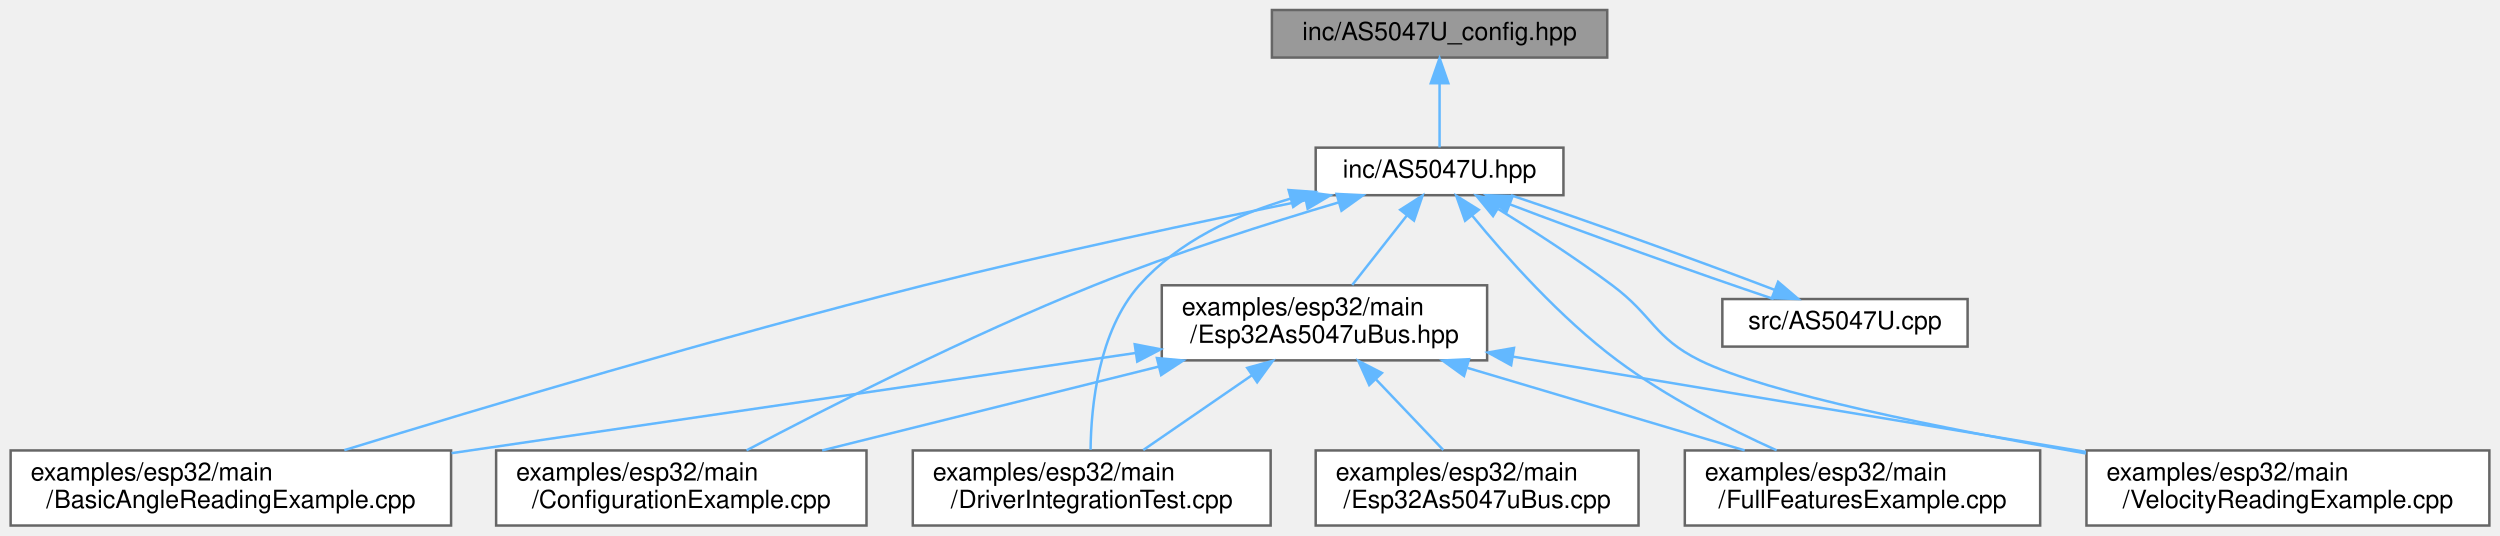
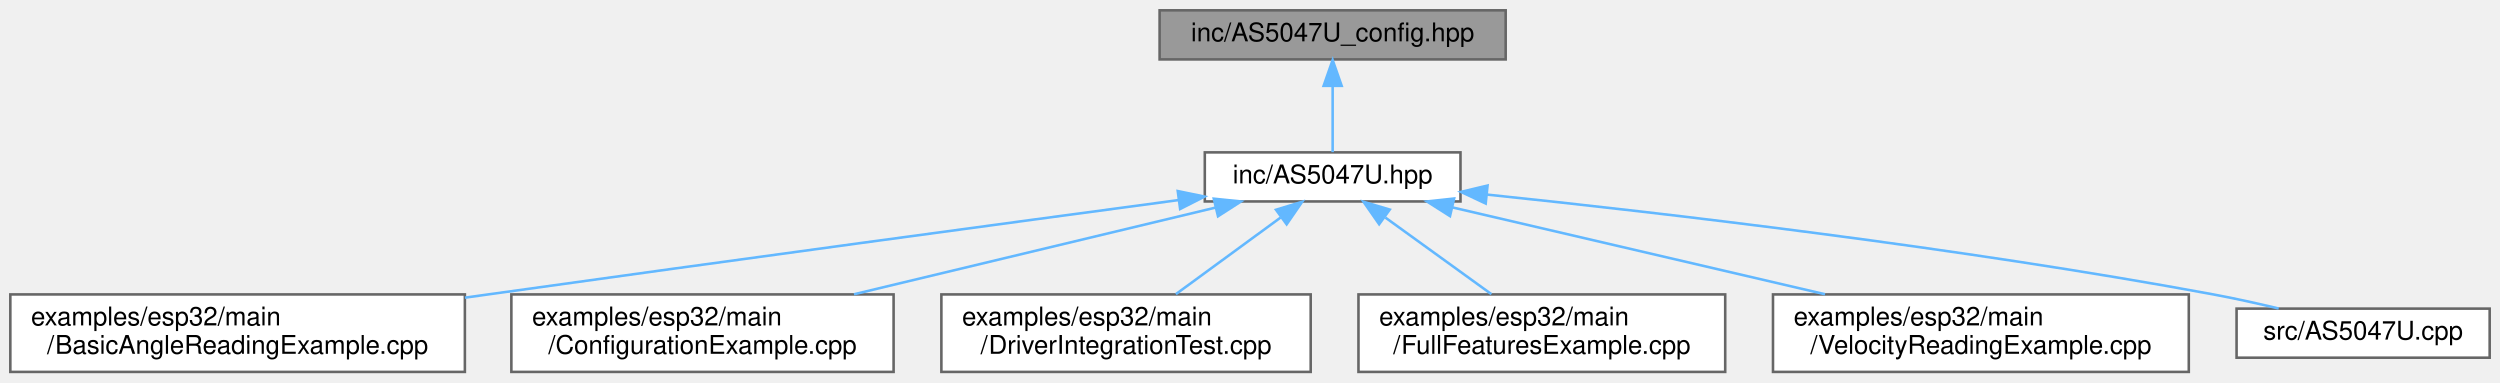
- <svg xmlns="http://www.w3.org/2000/svg" xmlns:xlink="http://www.w3.org/1999/xlink" width="999pt" height="214pt" viewBox="0.00 0.00 998.50 214.00">
-   <g id="graph0" class="graph" transform="scale(1 1) rotate(0) translate(4 210)">
+ <svg xmlns="http://www.w3.org/2000/svg" xmlns:xlink="http://www.w3.org/1999/xlink" width="968pt" height="148pt" viewBox="0.00 0.00 968.00 148.00">
+   <g id="graph0" class="graph" transform="scale(1 1) rotate(0) translate(4 144)">
    <g id="Node000001" class="node">
      <g id="a_Node000001">
        <a xlink:title=" ">
-           <polygon fill="#999999" stroke="#666666" points="638,-206 504,-206 504,-187 638,-187 638,-206" />
-           <text text-anchor="middle" x="571" y="-194" font-family="Helvetica,sans-Serif" font-size="10.00">inc/AS5047U_config.hpp</text>
+           <polygon fill="#999999" stroke="#666666" points="579,-140 445,-140 445,-121 579,-121 579,-140" />
+           <text text-anchor="middle" x="512" y="-128" font-family="Helvetica,sans-Serif" font-size="10.00">inc/AS5047U_config.hpp</text>
        </a>
      </g>
    </g>
    <g id="Node000002" class="node">
      <g id="a_Node000002">
        <a xlink:href="AS5047U_8hpp.html" target="_top" xlink:title="Driver for AMS AS5047U Magnetic Rotary Position Sensor (C++21).">
-           <polygon fill="white" stroke="#666666" points="620.5,-151 521.5,-151 521.5,-132 620.5,-132 620.5,-151" />
-           <text text-anchor="middle" x="571" y="-139" font-family="Helvetica,sans-Serif" font-size="10.00">inc/AS5047U.hpp</text>
+           <polygon fill="white" stroke="#666666" points="561.5,-85 462.5,-85 462.5,-66 561.5,-66 561.5,-85" />
+           <text text-anchor="middle" x="512" y="-73" font-family="Helvetica,sans-Serif" font-size="10.00">inc/AS5047U.hpp</text>
        </a>
      </g>
    </g>
    <g id="edge1_Node000001_Node000002" class="edge">
      <g id="a_edge1_Node000001_Node000002">
        <a xlink:title=" ">
-           <path fill="none" stroke="#63b8ff" d="M571,-176.66C571,-167.93 571,-157.99 571,-151.09" />
-           <polygon fill="#63b8ff" stroke="#63b8ff" points="567.5,-176.75 571,-186.75 574.5,-176.75 567.5,-176.75" />
+           <path fill="none" stroke="#63b8ff" d="M512,-110.66C512,-101.93 512,-91.99 512,-85.09" />
+           <polygon fill="#63b8ff" stroke="#63b8ff" points="508.5,-110.75 512,-120.75 515.5,-110.75 508.5,-110.75" />
        </a>
      </g>
    </g>
    <g id="Node000003" class="node">
      <g id="a_Node000003">
        <a xlink:href="BasicAngleReadingExample_8cpp.html" target="_top" xlink:title="Basic angle reading example with diagnostics.">
          <polygon fill="white" stroke="#666666" points="176,-30 0,-30 0,0 176,0 176,-30" />
          <text text-anchor="start" x="8" y="-18" font-family="Helvetica,sans-Serif" font-size="10.00">examples/esp32/main</text>
          <text text-anchor="middle" x="88" y="-7" font-family="Helvetica,sans-Serif" font-size="10.00">/BasicAngleReadingExample.cpp</text>
        </a>
      </g>
    </g>
    <g id="edge2_Node000002_Node000003" class="edge">
      <g id="a_edge2_Node000002_Node000003">
        <a xlink:title=" ">
-           <path fill="none" stroke="#63b8ff" d="M517.45,-129.98C475.73,-121.53 416.46,-108.97 365,-96 282.73,-75.26 187.97,-46.91 133.33,-30.12" />
-           <polygon fill="#63b8ff" stroke="#63b8ff" points="516.9,-133.44 527.4,-131.98 518.28,-126.58 516.9,-133.44" />
+           <path fill="none" stroke="#63b8ff" d="M452.25,-66.52C386.68,-57.72 278.31,-43.08 185,-30 182.05,-29.59 179.05,-29.16 176.02,-28.74" />
+           <polygon fill="#63b8ff" stroke="#63b8ff" points="452.02,-70.02 462.4,-67.88 452.95,-63.08 452.02,-70.02" />
        </a>
      </g>
    </g>
    <g id="Node000004" class="node">
      <g id="a_Node000004">
        <a xlink:href="ConfigurationExample_8cpp.html" target="_top" xlink:title="Configuration example with ABI, UVW, and PWM setup.">
          <polygon fill="white" stroke="#666666" points="342,-30 194,-30 194,0 342,0 342,-30" />
          <text text-anchor="start" x="202" y="-18" font-family="Helvetica,sans-Serif" font-size="10.00">examples/esp32/main</text>
          <text text-anchor="middle" x="268" y="-7" font-family="Helvetica,sans-Serif" font-size="10.00">/ConfigurationExample.cpp</text>
        </a>
      </g>
    </g>
    <g id="edge3_Node000002_Node000004" class="edge">
      <g id="a_edge3_Node000002_Node000004">
        <a xlink:title=" ">
-           <path fill="none" stroke="#63b8ff" d="M530.65,-129.11C502.85,-120.87 465.25,-108.94 433,-96 382.63,-75.78 326.16,-47.01 294.06,-30.04" />
-           <polygon fill="#63b8ff" stroke="#63b8ff" points="529.84,-132.52 540.42,-131.97 531.81,-125.8 529.84,-132.52" />
+           <path fill="none" stroke="#63b8ff" d="M466.64,-63.62C427.14,-54.16 369.64,-40.37 326.66,-30.06" />
+           <polygon fill="#63b8ff" stroke="#63b8ff" points="465.98,-67.07 476.52,-65.99 467.61,-60.26 465.98,-67.07" />
        </a>
      </g>
    </g>
    <g id="Node000005" class="node">
      <g id="a_Node000005">
        <a xlink:href="DriverIntegrationTest_8cpp.html" target="_top" xlink:title="Comprehensive Integration Test Suite for AS5047U Driver.">
          <polygon fill="white" stroke="#666666" points="503.5,-30 360.5,-30 360.5,0 503.5,0 503.5,-30" />
          <text text-anchor="start" x="368.5" y="-18" font-family="Helvetica,sans-Serif" font-size="10.00">examples/esp32/main</text>
          <text text-anchor="middle" x="432" y="-7" font-family="Helvetica,sans-Serif" font-size="10.00">/DriverIntegrationTest.cpp</text>
        </a>
      </g>
    </g>
    <g id="edge4_Node000002_Node000005" class="edge">
      <g id="a_edge4_Node000002_Node000005">
        <a xlink:title=" ">
-           <path fill="none" stroke="#63b8ff" d="M511.37,-130.62C489.59,-124.17 466.51,-113.53 451,-96 434.73,-77.61 431.74,-47.82 431.54,-30.25" />
-           <polygon fill="#63b8ff" stroke="#63b8ff" points="510.68,-134.06 521.25,-133.3 512.51,-127.31 510.68,-134.06" />
+           <path fill="none" stroke="#63b8ff" d="M491.85,-59.77C479.42,-50.68 463.57,-39.09 451.3,-30.11" />
+           <polygon fill="#63b8ff" stroke="#63b8ff" points="490.06,-62.79 500.2,-65.87 494.19,-57.14 490.06,-62.79" />
        </a>
      </g>
    </g>
    <g id="Node000006" class="node">
      <g id="a_Node000006">
-         <a xlink:href="Esp32As5047uBus_8hpp.html" target="_top" xlink:title="ESP32 SPI transport implementation for AS5047U driver.">
-           <polygon fill="white" stroke="#666666" points="590,-96 460,-96 460,-66 590,-66 590,-96" />
-           <text text-anchor="start" x="468" y="-84" font-family="Helvetica,sans-Serif" font-size="10.00">examples/esp32/main</text>
-           <text text-anchor="middle" x="525" y="-73" font-family="Helvetica,sans-Serif" font-size="10.00">/Esp32As5047uBus.hpp</text>
+         <a xlink:href="FullFeaturesExample_8cpp.html" target="_top" xlink:title="Comprehensive example demonstrating all AS5047U features.">
+           <polygon fill="white" stroke="#666666" points="664,-30 522,-30 522,0 664,0 664,-30" />
+           <text text-anchor="start" x="530" y="-18" font-family="Helvetica,sans-Serif" font-size="10.00">examples/esp32/main</text>
+           <text text-anchor="middle" x="593" y="-7" font-family="Helvetica,sans-Serif" font-size="10.00">/FullFeaturesExample.cpp</text>
        </a>
      </g>
    </g>
    <g id="edge5_Node000002_Node000006" class="edge">
      <g id="a_edge5_Node000002_Node000006">
        <a xlink:title=" ">
-           <path fill="none" stroke="#63b8ff" d="M557.93,-123.88C551.04,-115.11 542.67,-104.48 536.1,-96.11" />
-           <polygon fill="#63b8ff" stroke="#63b8ff" points="555.28,-126.17 564.21,-131.87 560.78,-121.84 555.28,-126.17" />
+           <path fill="none" stroke="#63b8ff" d="M532.4,-59.77C544.98,-50.68 561.04,-39.09 573.46,-30.11" />
+           <polygon fill="#63b8ff" stroke="#63b8ff" points="530.01,-57.18 523.95,-65.87 534.11,-62.85 530.01,-57.18" />
+         </a>
+       </g>
+     </g>
+     <g id="Node000007" class="node">
+       <g id="a_Node000007">
+         <a xlink:href="VelocityReadingExample_8cpp.html" target="_top" xlink:title="Velocity reading example with unit conversions.">
+           <polygon fill="white" stroke="#666666" points="843.5,-30 682.5,-30 682.5,0 843.5,0 843.5,-30" />
+           <text text-anchor="start" x="690.5" y="-18" font-family="Helvetica,sans-Serif" font-size="10.00">examples/esp32/main</text>
+           <text text-anchor="middle" x="763" y="-7" font-family="Helvetica,sans-Serif" font-size="10.00">/VelocityReadingExample.cpp</text>
+         </a>
+       </g>
+     </g>
+     <g id="edge6_Node000002_Node000007" class="edge">
+       <g id="a_edge6_Node000002_Node000007">
+         <a xlink:title=" ">
+           <path fill="none" stroke="#63b8ff" d="M558.41,-63.68C599.04,-54.21 658.35,-40.39 702.66,-30.06" />
+           <polygon fill="#63b8ff" stroke="#63b8ff" points="557.44,-60.32 548.5,-65.99 559.03,-67.13 557.44,-60.32" />
        </a>
      </g>
    </g>
    <g id="Node000008" class="node">
      <g id="a_Node000008">
-         <a xlink:href="FullFeaturesExample_8cpp.html" target="_top" xlink:title="Comprehensive example demonstrating all AS5047U features.">
-           <polygon fill="white" stroke="#666666" points="811,-30 669,-30 669,0 811,0 811,-30" />
-           <text text-anchor="start" x="677" y="-18" font-family="Helvetica,sans-Serif" font-size="10.00">examples/esp32/main</text>
-           <text text-anchor="middle" x="740" y="-7" font-family="Helvetica,sans-Serif" font-size="10.00">/FullFeaturesExample.cpp</text>
+         <a xlink:href="AS5047U_8cpp.html" target="_top" xlink:title=" ">
+           <polygon fill="white" stroke="#666666" points="960,-24.5 862,-24.5 862,-5.5 960,-5.5 960,-24.5" />
+           <text text-anchor="middle" x="911" y="-12.5" font-family="Helvetica,sans-Serif" font-size="10.00">src/AS5047U.cpp</text>
        </a>
      </g>
    </g>
-     <g id="edge12_Node000002_Node000008" class="edge">
-       <g id="a_edge12_Node000002_Node000008">
+     <g id="edge7_Node000002_Node000008" class="edge">
+       <g id="a_edge7_Node000002_Node000008">
        <a xlink:title=" ">
-           <path fill="none" stroke="#63b8ff" d="M584.14,-123.72C597.45,-107.49 619.28,-82.94 642,-66 661.6,-51.39 686.1,-38.89 705.7,-30.04" />
-           <polygon fill="#63b8ff" stroke="#63b8ff" points="581.2,-121.78 577.67,-131.77 586.66,-126.17 581.2,-121.78" />
-         </a>
-       </g>
-     </g>
-     <g id="Node000009" class="node">
-       <g id="a_Node000009">
-         <a xlink:href="VelocityReadingExample_8cpp.html" target="_top" xlink:title="Velocity reading example with unit conversions.">
-           <polygon fill="white" stroke="#666666" points="990.5,-30 829.5,-30 829.5,0 990.5,0 990.5,-30" />
-           <text text-anchor="start" x="837.5" y="-18" font-family="Helvetica,sans-Serif" font-size="10.00">examples/esp32/main</text>
-           <text text-anchor="middle" x="910" y="-7" font-family="Helvetica,sans-Serif" font-size="10.00">/VelocityReadingExample.cpp</text>
-         </a>
-       </g>
-     </g>
-     <g id="edge13_Node000002_Node000009" class="edge">
-       <g id="a_edge13_Node000002_Node000009">
-         <a xlink:title=" ">
-           <path fill="none" stroke="#63b8ff" d="M594.41,-126.5C608.02,-118.1 625.33,-106.94 640,-96 656.42,-83.75 656.63,-75.08 675,-66 701.83,-52.74 772.42,-38.63 829.28,-28.8" />
-           <polygon fill="#63b8ff" stroke="#63b8ff" points="592.37,-123.65 585.66,-131.85 596.01,-129.63 592.37,-123.65" />
-         </a>
-       </g>
-     </g>
-     <g id="Node000010" class="node">
-       <g id="a_Node000010">
-         <a xlink:href="AS5047U_8cpp.html" target="_top" xlink:title=" ">
-           <polygon fill="white" stroke="#666666" points="782,-90.5 684,-90.5 684,-71.5 782,-71.5 782,-90.5" />
-           <text text-anchor="middle" x="733" y="-78.5" font-family="Helvetica,sans-Serif" font-size="10.00">src/AS5047U.cpp</text>
-         </a>
-       </g>
-     </g>
-     <g id="edge14_Node000002_Node000010" class="edge">
-       <g id="a_edge14_Node000002_Node000010">
-         <a xlink:title=" ">
-           <path fill="none" stroke="#63b8ff" d="M598.98,-128.38C628.55,-117.07 674.7,-100.49 704.49,-90.52" />
-           <polygon fill="#63b8ff" stroke="#63b8ff" points="597.69,-125.12 589.63,-131.99 600.22,-131.65 597.69,-125.12" />
-         </a>
-       </g>
-     </g>
-     <g id="edge6_Node000006_Node000003" class="edge">
-       <g id="a_edge6_Node000006_Node000003">
-         <a xlink:title=" ">
-           <path fill="none" stroke="#63b8ff" d="M449.6,-68.96C373.62,-57.83 256.43,-40.67 176.19,-28.92" />
-           <polygon fill="#63b8ff" stroke="#63b8ff" points="449.18,-72.43 459.58,-70.42 450.19,-65.51 449.18,-72.43" />
-         </a>
-       </g>
-     </g>
-     <g id="edge7_Node000006_Node000004" class="edge">
-       <g id="a_edge7_Node000006_Node000004">
-         <a xlink:title=" ">
-           <path fill="none" stroke="#63b8ff" d="M458.81,-63.52C417.13,-53.14 363.91,-39.88 324.27,-30.01" />
-           <polygon fill="#63b8ff" stroke="#63b8ff" points="458.05,-66.93 468.6,-65.95 459.74,-60.14 458.05,-66.93" />
-         </a>
-       </g>
-     </g>
-     <g id="edge8_Node000006_Node000005" class="edge">
-       <g id="a_edge8_Node000006_Node000005">
-         <a xlink:title=" ">
-           <path fill="none" stroke="#63b8ff" d="M495.98,-60.03C481.91,-50.34 465.33,-38.94 452.58,-30.16" />
-           <polygon fill="#63b8ff" stroke="#63b8ff" points="494.14,-63.01 504.36,-65.8 498.11,-57.24 494.14,-63.01" />
-         </a>
-       </g>
-     </g>
-     <g id="Node000007" class="node">
-       <g id="a_Node000007">
-         <a xlink:href="Esp32As5047uBus_8cpp.html" target="_top" xlink:title="ESP32 SPI transport implementation for AS5047U driver.">
-           <polygon fill="white" stroke="#666666" points="650.5,-30 521.5,-30 521.5,0 650.5,0 650.5,-30" />
-           <text text-anchor="start" x="529.5" y="-18" font-family="Helvetica,sans-Serif" font-size="10.00">examples/esp32/main</text>
-           <text text-anchor="middle" x="586" y="-7" font-family="Helvetica,sans-Serif" font-size="10.00">/Esp32As5047uBus.cpp</text>
-         </a>
-       </g>
-     </g>
-     <g id="edge9_Node000006_Node000007" class="edge">
-       <g id="a_edge9_Node000006_Node000007">
-         <a xlink:title=" ">
-           <path fill="none" stroke="#63b8ff" d="M545.62,-58.37C554.49,-49.06 564.61,-38.44 572.5,-30.16" />
-           <polygon fill="#63b8ff" stroke="#63b8ff" points="542.9,-56.14 538.54,-65.8 547.97,-60.97 542.9,-56.14" />
-         </a>
-       </g>
-     </g>
-     <g id="edge10_Node000006_Node000008" class="edge">
-       <g id="a_edge10_Node000006_Node000008">
-         <a xlink:title=" ">
-           <path fill="none" stroke="#63b8ff" d="M582.15,-62.99C616.74,-52.69 660.33,-39.72 692.93,-30.01" />
-           <polygon fill="#63b8ff" stroke="#63b8ff" points="580.77,-59.75 572.18,-65.95 582.77,-66.46 580.77,-59.75" />
-         </a>
-       </g>
-     </g>
-     <g id="edge11_Node000006_Node000009" class="edge">
-       <g id="a_edge11_Node000006_Node000009">
-         <a xlink:title=" ">
-           <path fill="none" stroke="#63b8ff" d="M600.22,-67.5C666.17,-56.53 761.79,-40.64 829.31,-29.41" />
-           <polygon fill="#63b8ff" stroke="#63b8ff" points="599.6,-64.05 590.31,-69.14 600.75,-70.96 599.6,-64.05" />
-         </a>
-       </g>
-     </g>
-     <g id="edge15_Node000010_Node000002" class="edge">
-       <g id="a_edge15_Node000010_Node000002">
-         <a xlink:title=" ">
-           <path fill="none" stroke="#63b8ff" d="M704.99,-94.13C675.4,-105.45 629.26,-122.03 599.48,-131.99" />
-           <polygon fill="#63b8ff" stroke="#63b8ff" points="706.28,-97.39 714.35,-90.52 703.76,-90.86 706.28,-97.39" />
+           <path fill="none" stroke="#63b8ff" d="M571.82,-68.65C640.15,-61.52 755.15,-48.14 853,-30 861.25,-28.47 870.09,-26.51 878.31,-24.54" />
+           <polygon fill="#63b8ff" stroke="#63b8ff" points="571.26,-65.19 561.67,-69.7 571.98,-72.16 571.26,-65.19" />
        </a>
      </g>
    </g>
  </g>
</svg>
